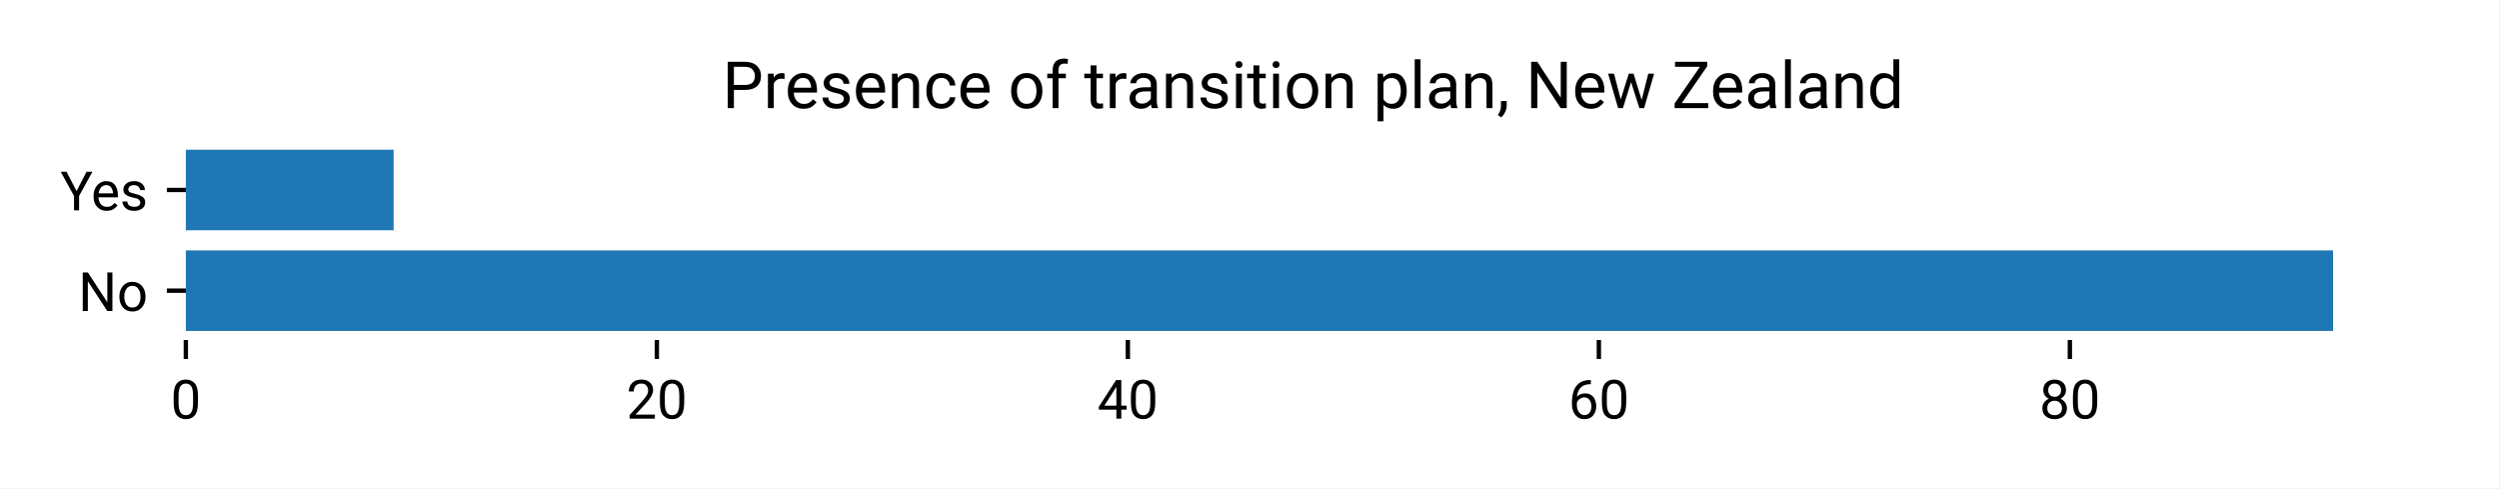
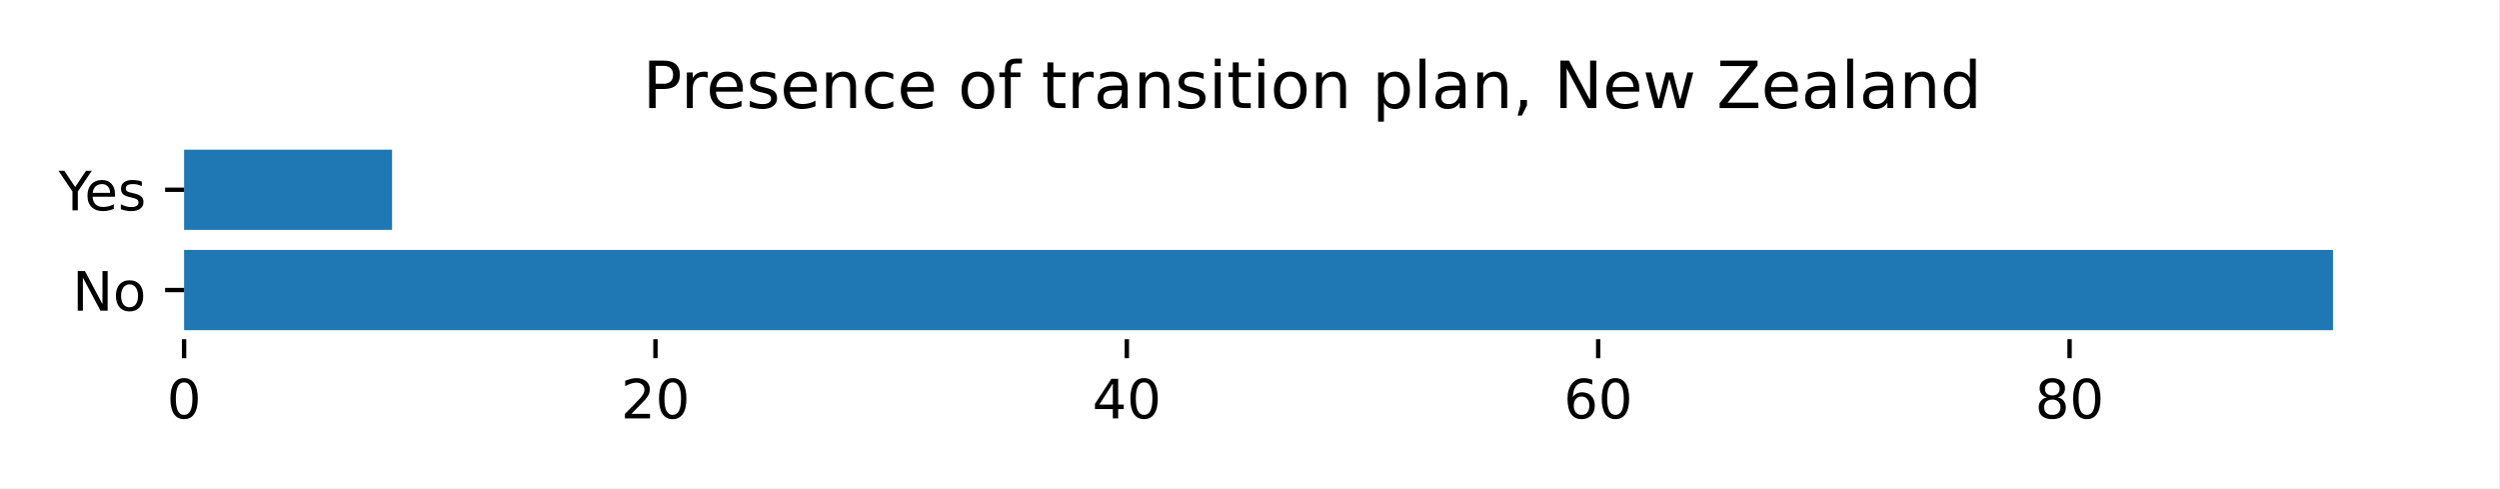
<svg xmlns="http://www.w3.org/2000/svg" xmlns:xlink="http://www.w3.org/1999/xlink" height="90pt" version="1.1" viewBox="0 0 460.8 90" width="460.8pt">
  <defs>
    <style type="text/css">*{stroke-linecap:butt;stroke-linejoin:round;}</style>
  </defs>
  <g id="figure_1">
    <g id="patch_1">
      <path d="M 0 90  L 460.8 90  L 460.8 0  L 0 0  z " style="fill:#ffffff;" />
    </g>
    <g id="axes_1">
      <g id="patch_2">
-         <path d="M 34.27 62.669  L 450 62.669  L 450 25.924  L 34.27 25.924  z " style="fill:#ffffff;" />
+         <path d="M 33.945 62.522  L 450 62.522  L 450 25.918  L 33.945 25.918  z " style="fill:#ffffff;" />
      </g>
      <g id="patch_3">
-         <path clip-path="url(#pdc6e1fcbb8)" d="M 34.27 60.999  L 430.203 60.999  L 430.203 46.152  L 34.27 46.152  z " style="fill:#1f77b4;" />
+         <path clip-path="url(#pc3e9a7865a)" d="M 33.945 60.858  L 430.188 60.858  L 430.188 46.069  L 33.945 46.069  z " style="fill:#1f77b4;" />
      </g>
      <g id="patch_4">
-         <path clip-path="url(#pdc6e1fcbb8)" d="M 34.27 42.44  L 72.586 42.44  L 72.586 27.594  L 34.27 27.594  z " style="fill:#1f77b4;" />
+         <path clip-path="url(#pc3e9a7865a)" d="M 33.945 42.371  L 72.291 42.371  L 72.291 27.582  L 33.945 27.582  z " style="fill:#1f77b4;" />
      </g>
      <g id="matplotlib.axis_1">
        <g id="xtick_1">
          <g id="line2d_1">
            <defs>
-               <path d="M 0 0  L 0 3.5  " id="m7e3d9c7d6e" style="stroke:#000000;stroke-width:0.8;" />
+               <path d="M 0 0  L 0 3.5  " id="mc3a356a46d" style="stroke:#000000;stroke-width:0.8;" />
            </defs>
            <g>
-               <use style="stroke:#000000;stroke-width:0.8;" x="34.27" xlink:href="#m7e3d9c7d6e" y="62.669" />
+               <use style="stroke:#000000;stroke-width:0.8;" x="33.945" xlink:href="#mc3a356a46d" y="62.522" />
            </g>
          </g>
          <g id="text_1">
-             <text style="font-family:Roboto;font-size:10px;font-stretch:normal;font-style:normal;font-weight:normal;text-anchor:middle;" transform="rotate(-0, 34.27031, 77.16875)" x="34.27" y="77.169">0</text>
+             <text style="font-family:DejaVu Sans;font-size:10px;font-stretch:normal;font-style:normal;font-weight:normal;text-anchor:middle;" transform="rotate(-0, 33.94531, 77.12031)" x="33.945" y="77.12">0</text>
          </g>
        </g>
        <g id="xtick_2">
          <g id="line2d_2">
            <g>
-               <use style="stroke:#000000;stroke-width:0.8;" x="121.12" xlink:href="#m7e3d9c7d6e" y="62.669" />
+               <use style="stroke:#000000;stroke-width:0.8;" x="120.863" xlink:href="#mc3a356a46d" y="62.522" />
            </g>
          </g>
          <g id="text_2">
-             <text style="font-family:Roboto;font-size:10px;font-stretch:normal;font-style:normal;font-weight:normal;text-anchor:middle;" transform="rotate(-0, 121.1201, 77.16875)" x="121.12" y="77.169">20</text>
+             <text style="font-family:DejaVu Sans;font-size:10px;font-stretch:normal;font-style:normal;font-weight:normal;text-anchor:middle;" transform="rotate(-0, 120.863, 77.12031)" x="120.863" y="77.12">20</text>
          </g>
        </g>
        <g id="xtick_3">
          <g id="line2d_3">
            <g>
-               <use style="stroke:#000000;stroke-width:0.8;" x="207.97" xlink:href="#m7e3d9c7d6e" y="62.669" />
+               <use style="stroke:#000000;stroke-width:0.8;" x="207.781" xlink:href="#mc3a356a46d" y="62.522" />
            </g>
          </g>
          <g id="text_3">
-             <text style="font-family:Roboto;font-size:10px;font-stretch:normal;font-style:normal;font-weight:normal;text-anchor:middle;" transform="rotate(-0, 207.97, 77.16875)" x="207.97" y="77.169">40</text>
+             <text style="font-family:DejaVu Sans;font-size:10px;font-stretch:normal;font-style:normal;font-weight:normal;text-anchor:middle;" transform="rotate(-0, 207.7808, 77.12031)" x="207.781" y="77.12">40</text>
          </g>
        </g>
        <g id="xtick_4">
          <g id="line2d_4">
            <g>
-               <use style="stroke:#000000;stroke-width:0.8;" x="294.82" xlink:href="#m7e3d9c7d6e" y="62.669" />
+               <use style="stroke:#000000;stroke-width:0.8;" x="294.698" xlink:href="#mc3a356a46d" y="62.522" />
            </g>
          </g>
          <g id="text_4">
-             <text style="font-family:Roboto;font-size:10px;font-stretch:normal;font-style:normal;font-weight:normal;text-anchor:middle;" transform="rotate(-0, 294.8198, 77.16875)" x="294.82" y="77.169">60</text>
+             <text style="font-family:DejaVu Sans;font-size:10px;font-stretch:normal;font-style:normal;font-weight:normal;text-anchor:middle;" transform="rotate(-0, 294.6985, 77.12031)" x="294.698" y="77.12">60</text>
          </g>
        </g>
        <g id="xtick_5">
          <g id="line2d_5">
            <g>
-               <use style="stroke:#000000;stroke-width:0.8;" x="381.67" xlink:href="#m7e3d9c7d6e" y="62.669" />
+               <use style="stroke:#000000;stroke-width:0.8;" x="381.616" xlink:href="#mc3a356a46d" y="62.522" />
            </g>
          </g>
          <g id="text_5">
-             <text style="font-family:Roboto;font-size:10px;font-stretch:normal;font-style:normal;font-weight:normal;text-anchor:middle;" transform="rotate(-0, 381.6696, 77.16875)" x="381.67" y="77.169">80</text>
+             <text style="font-family:DejaVu Sans;font-size:10px;font-stretch:normal;font-style:normal;font-weight:normal;text-anchor:middle;" transform="rotate(-0, 381.6162, 77.12031)" x="381.616" y="77.12">80</text>
          </g>
        </g>
      </g>
      <g id="matplotlib.axis_2">
        <g id="ytick_1">
          <g id="line2d_6">
            <defs>
-               <path d="M 0 0  L -3.5 0  " id="mb616519f7c" style="stroke:#000000;stroke-width:0.8;" />
+               <path d="M 0 0  L -3.5 0  " id="m82278324de" style="stroke:#000000;stroke-width:0.8;" />
            </defs>
            <g>
-               <use style="stroke:#000000;stroke-width:0.8;" x="34.27" xlink:href="#mb616519f7c" y="53.575" />
+               <use style="stroke:#000000;stroke-width:0.8;" x="33.945" xlink:href="#m82278324de" y="53.463" />
            </g>
          </g>
          <g id="text_6">
-             <text style="font-family:Roboto;font-size:10px;font-stretch:normal;font-style:normal;font-weight:normal;text-anchor:end;" transform="rotate(-0, 27.27031, 57.32529)" x="27.27" y="57.325">No</text>
+             <text style="font-family:DejaVu Sans;font-size:10px;font-stretch:normal;font-style:normal;font-weight:normal;text-anchor:end;" transform="rotate(-0, 26.94531, 57.26259)" x="26.945" y="57.263">No</text>
          </g>
        </g>
        <g id="ytick_2">
          <g id="line2d_7">
            <g>
-               <use style="stroke:#000000;stroke-width:0.8;" x="34.27" xlink:href="#mb616519f7c" y="35.017" />
+               <use style="stroke:#000000;stroke-width:0.8;" x="33.945" xlink:href="#m82278324de" y="34.977" />
            </g>
          </g>
          <g id="text_7">
-             <text style="font-family:Roboto;font-size:10px;font-stretch:normal;font-style:normal;font-weight:normal;text-anchor:end;" transform="rotate(-0, 27.27031, 38.76721)" x="27.27" y="38.767">Yes</text>
+             <text style="font-family:DejaVu Sans;font-size:10px;font-stretch:normal;font-style:normal;font-weight:normal;text-anchor:end;" transform="rotate(-0, 26.94531, 38.77585)" x="26.945" y="38.776">Yes</text>
          </g>
        </g>
      </g>
      <g id="text_8">
-         <text style="font-family:Roboto;font-size:12px;font-stretch:normal;font-style:normal;font-weight:normal;text-anchor:middle;" transform="rotate(-0, 242.1352, 19.92375)" x="242.135" y="19.924">Presence of transition plan, New Zealand</text>
+         <text style="font-family:DejaVu Sans;font-size:12px;font-stretch:normal;font-style:normal;font-weight:normal;text-anchor:middle;" transform="rotate(-0, 241.9727, 19.91812)" x="241.973" y="19.918">Presence of transition plan, New Zealand</text>
      </g>
    </g>
  </g>
  <defs>
-     <clipPath id="pdc6e1fcbb8">
-       <rect height="36.745" width="415.73" x="34.27" y="25.924" />
+     <clipPath id="pc3e9a7865a">
+       <rect height="36.604" width="416.055" x="33.945" y="25.918" />
    </clipPath>
  </defs>
</svg>
